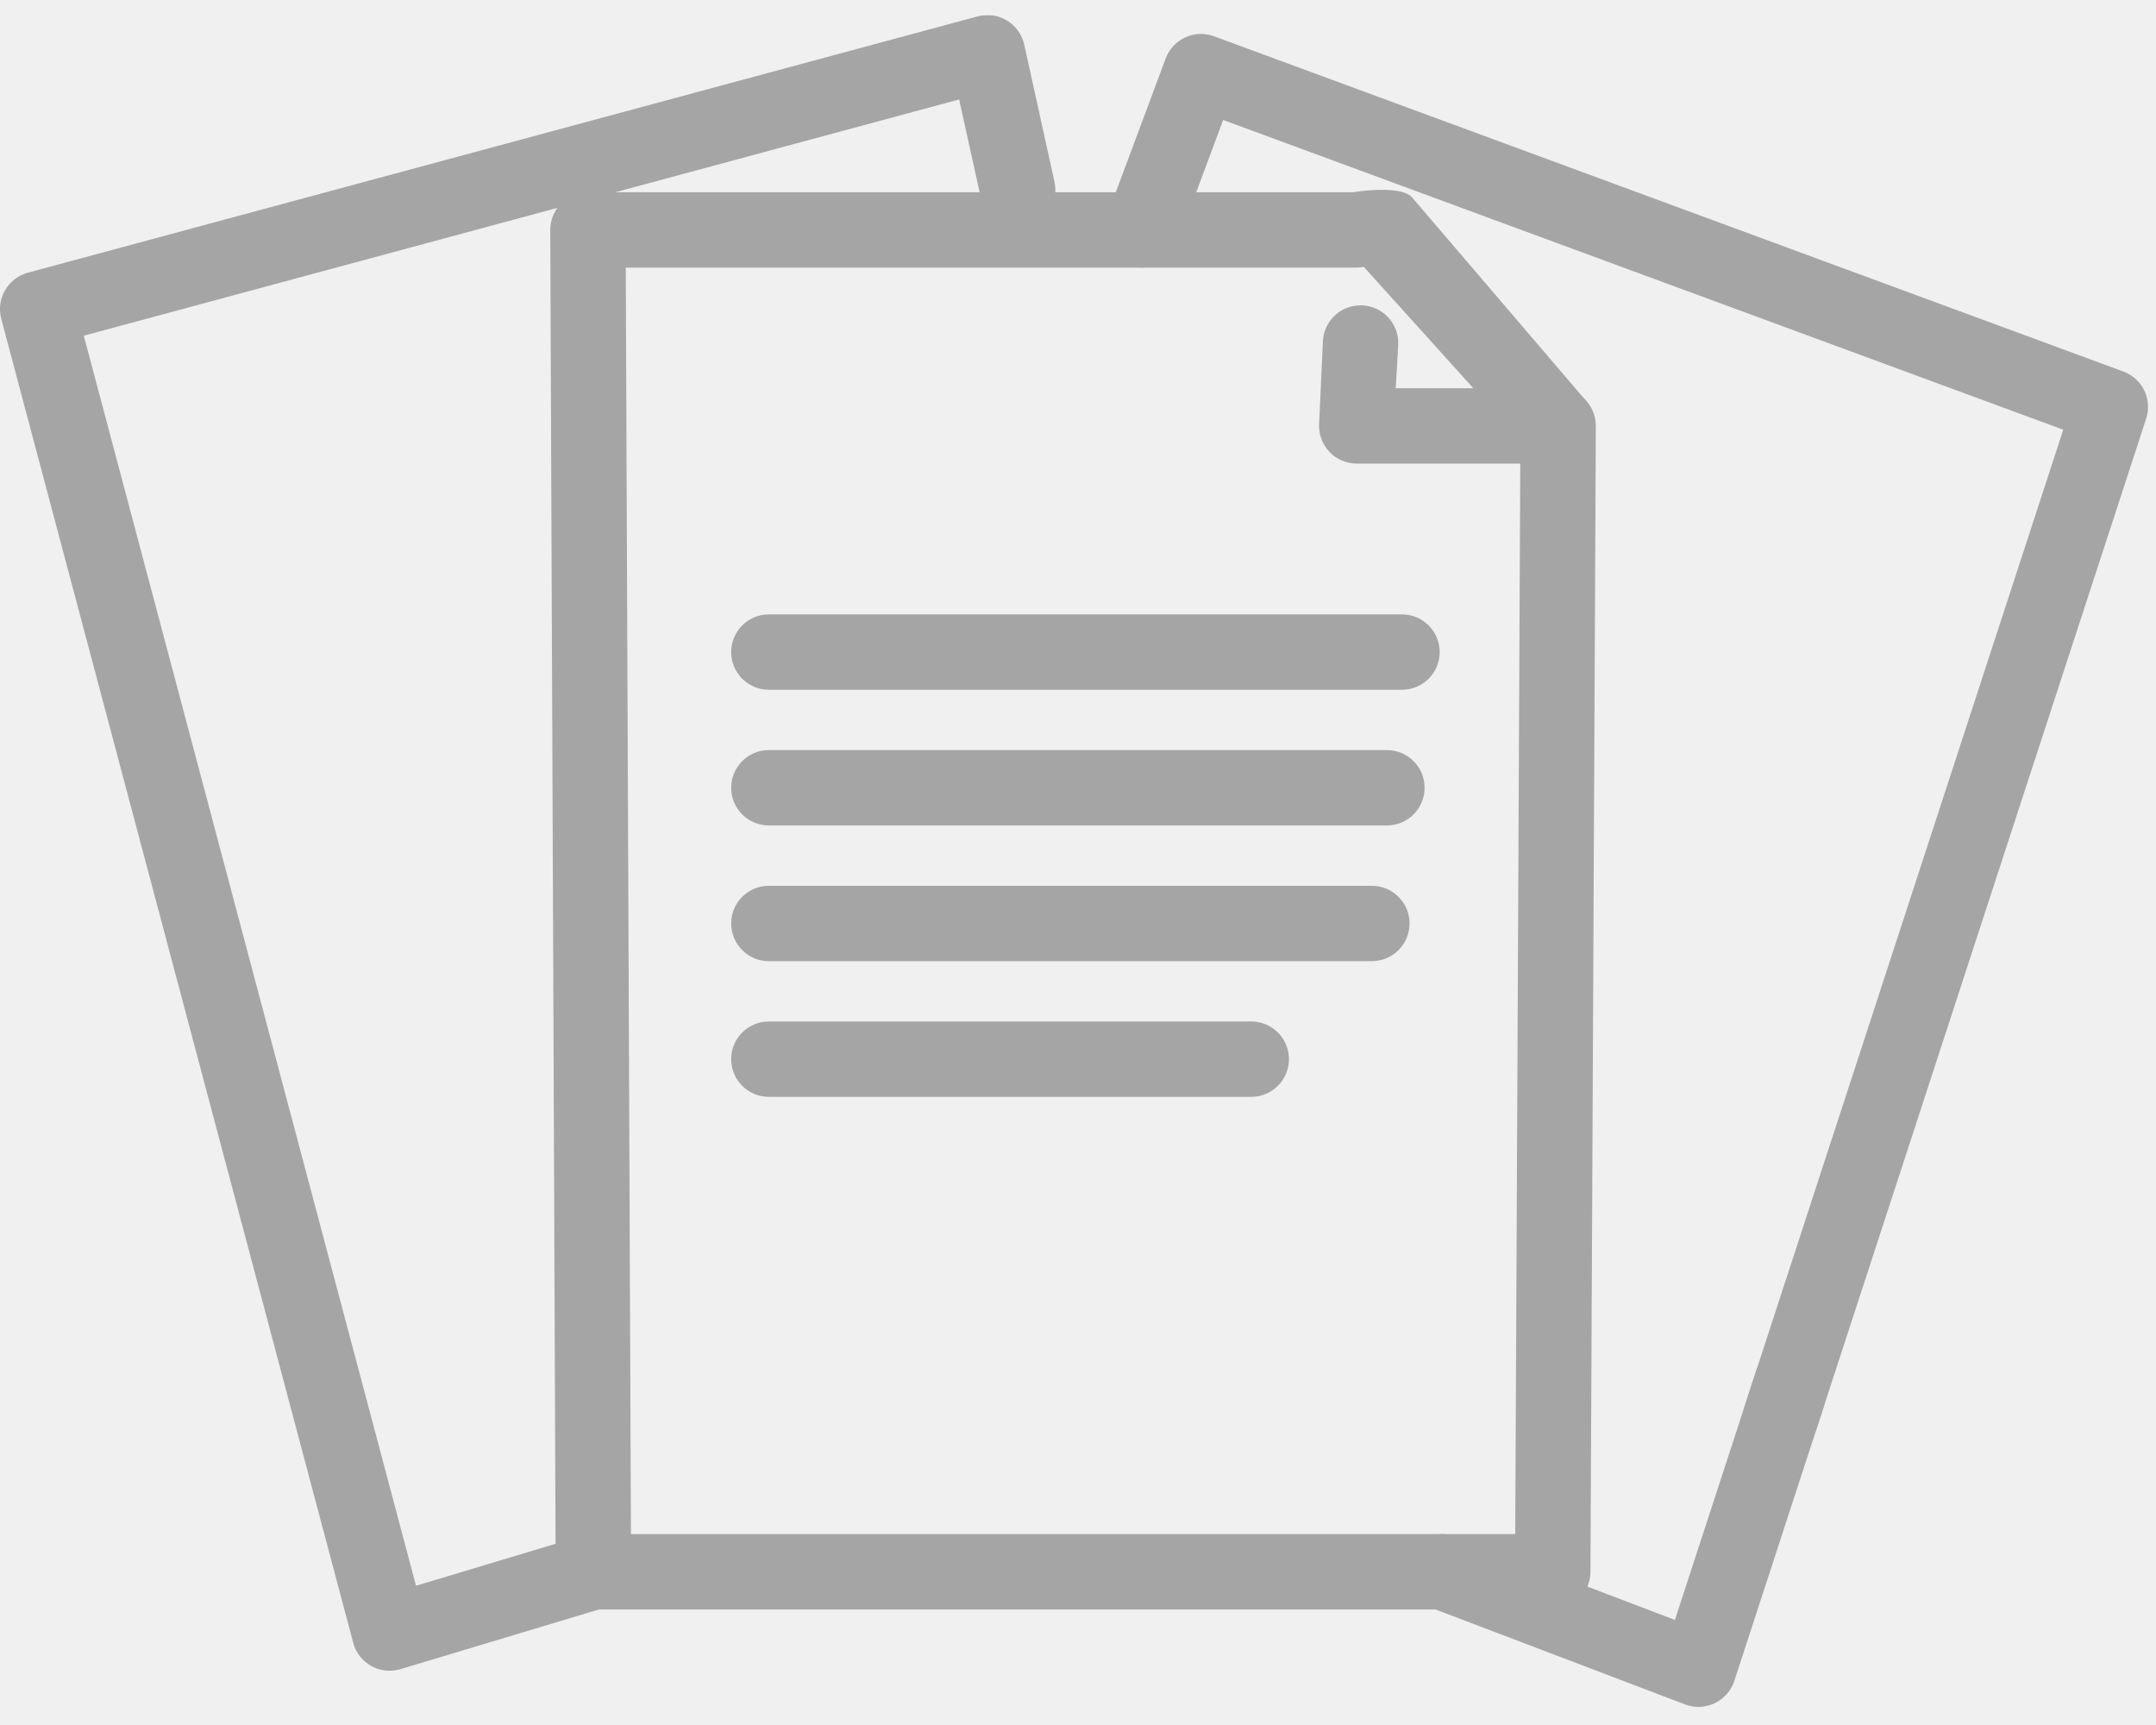
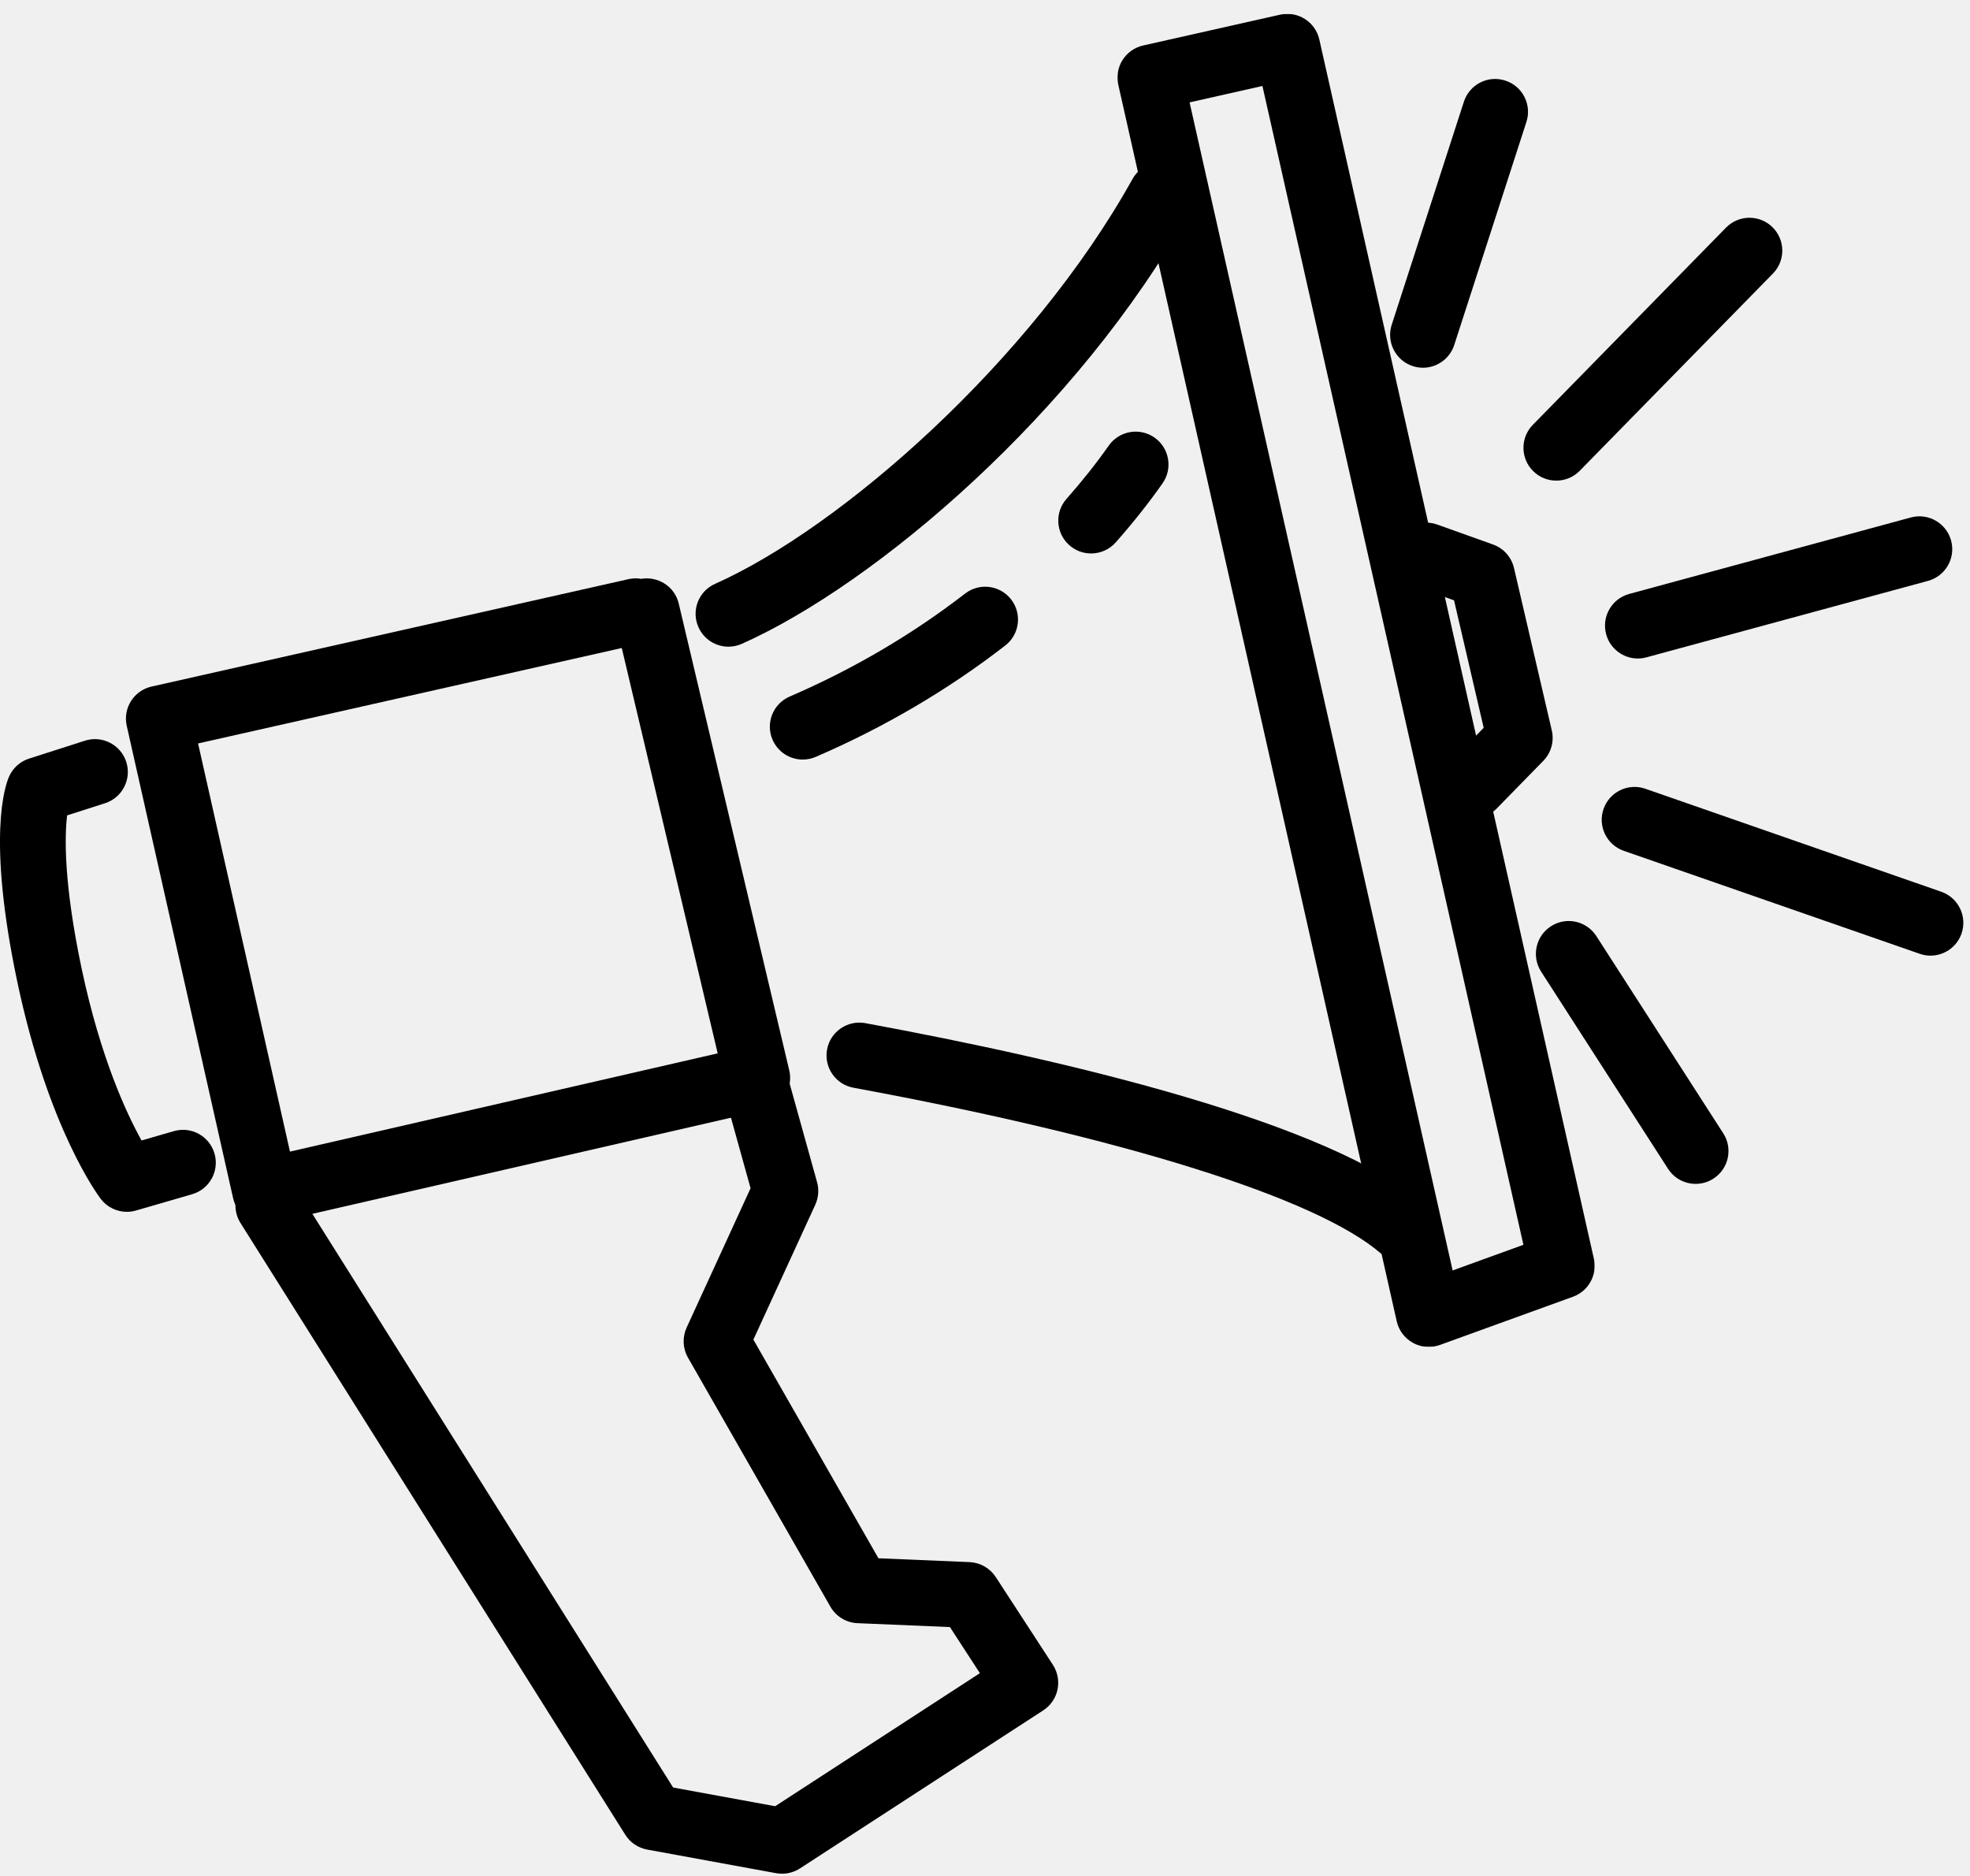
- <svg xmlns="http://www.w3.org/2000/svg" xmlns:xlink="http://www.w3.org/1999/xlink" width="45px" height="36px" viewBox="0 0 45 36" version="1.1">
+ <svg xmlns="http://www.w3.org/2000/svg" xmlns:xlink="http://www.w3.org/1999/xlink" width="42px" height="40px" viewBox="0 0 42 40" version="1.1">
  <defs>
-     <polygon id="path-1" points="22.029 0.248 0 0.248 0 34.801 22.029 34.801" />
+     <polygon id="path-1" points="10.334 0.278 0.16 0.278 0.16 28.701 10.334 28.701" />
  </defs>
  <g id="website" stroke="none" stroke-width="1" fill="none" fill-rule="evenodd">
-     <g id="About-Us" transform="translate(-807, -54)">
-       <g id="Group-2" transform="translate(772, 47)">
-         <g id="Page-1" transform="translate(35, 7)">
-           <path d="M32.409,33.589 L12.385,33.589 C11.952,33.589 11.6,33.239 11.598,32.805 L11.485,4.802 C11.484,4.593 11.567,4.392 11.714,4.243 C11.861,4.095 12.062,4.012 12.271,4.012 L28.318,4.012 C28.753,4.012 29.105,4.364 29.105,4.798 C29.105,5.233 28.753,5.585 28.318,5.585 L13.061,5.585 L13.169,32.016 L31.626,32.016 L31.731,9.675 L28.318,9.675 C28.105,9.675 27.901,9.589 27.753,9.436 C27.605,9.282 27.525,9.076 27.532,8.862 L27.611,7.132 C27.626,6.706 27.975,6.372 28.397,6.372 C28.406,6.372 28.415,6.372 28.424,6.372 C28.858,6.387 29.199,6.751 29.184,7.185 L29.132,8.102 L32.521,8.102 C32.73,8.102 32.931,8.186 33.079,8.334 C33.227,8.482 33.309,8.683 33.308,8.893 L33.196,32.806 C33.193,33.239 32.842,33.589 32.409,33.589" id="Fill-1" fill="#A5A5A5" />
-           <path d="M32.499,9.622 C32.27,9.63 32.041,9.539 31.879,9.353 L28.466,5.57 C28.18,5.243 26.943,4.612 27.27,4.327 C27.598,4.041 29.185,3.789 29.47,4.116 L33.065,8.319 C33.35,8.647 33.316,9.144 32.989,9.429 C32.847,9.553 32.673,9.616 32.499,9.622" id="Fill-3" fill="#A5A5A5" />
-           <g id="Group-7" transform="translate(0, 0.066706)">
+     <g id="Event" transform="translate(-1086, -52)">
+       <g id="Group-5" transform="translate(1050, 47)">
+         <g id="Page-1" transform="translate(36, 5)">
+           <g id="Group-3" transform="translate(23.66471, 0.018044)">
            <mask id="mask-2" fill="white">
              <use xlink:href="#path-1" />
            </mask>
-             <g id="Clip-6" />
-             <path d="M8.132,34.801 C7.999,34.801 7.866,34.767 7.748,34.701 C7.562,34.597 7.426,34.422 7.372,34.216 L0.026,6.586 C-0.085,6.167 0.164,5.737 0.582,5.624 L20.405,0.275 C20.612,0.219 20.834,0.25 21.017,0.362 C21.201,0.473 21.331,0.655 21.378,0.865 L22.01,3.731 C22.104,4.155 21.836,4.575 21.412,4.668 C20.986,4.762 20.567,4.494 20.474,4.07 L20.019,2.009 L1.749,6.939 L8.683,33.027 L12.159,31.982 C12.574,31.858 13.013,32.093 13.138,32.509 C13.263,32.925 13.028,33.364 12.611,33.489 L8.358,34.768 C8.284,34.79 8.208,34.801 8.132,34.801" id="Fill-5" fill="#A5A5A5" mask="url(#mask-2)" />
+             <g id="Clip-2" />
+             <path d="M1.697,2.165 L7.305,27.071 L8.814,26.524 L3.25,1.815 L1.697,2.165 Z M6.796,28.701 C6.68,28.701 6.564,28.672 6.46,28.615 C6.284,28.518 6.157,28.351 6.113,28.154 L0.177,1.789 C0.136,1.608 0.169,1.418 0.268,1.261 C0.367,1.104 0.525,0.993 0.706,0.952 L3.626,0.295 C4.003,0.21 4.378,0.447 4.463,0.824 L10.316,26.819 C10.394,27.163 10.203,27.511 9.872,27.631 L7.035,28.659 C6.958,28.687 6.877,28.701 6.796,28.701 L6.796,28.701 Z" id="Fill-1" fill="#000000" mask="url(#mask-2)" />
          </g>
-           <path d="M37.165,30.37 C37.083,30.37 37.001,30.358 36.92,30.331 C36.507,30.196 36.282,29.752 36.416,29.34 L43.064,8.968 L25.53,2.504 L24.572,5.074 C24.419,5.481 23.966,5.687 23.56,5.535 C23.153,5.384 22.946,4.93 23.098,4.523 L24.33,1.22 C24.482,0.814 24.932,0.607 25.339,0.757 L44.319,7.754 C44.716,7.9 44.926,8.334 44.795,8.736 L37.912,29.827 C37.804,30.159 37.496,30.37 37.165,30.37" id="Fill-8" fill="#A5A5A5" />
-           <path d="M35.451,35.622 C35.356,35.622 35.261,35.605 35.171,35.571 L29.828,33.538 C29.423,33.383 29.219,32.928 29.373,32.522 C29.528,32.116 29.982,31.913 30.388,32.067 L34.959,33.807 L36.648,28.629 C36.783,28.216 37.226,27.554 37.64,27.689 C38.053,27.824 38.19,28.975 38.056,29.388 L36.199,35.079 C36.132,35.284 35.984,35.452 35.79,35.545 C35.683,35.596 35.567,35.622 35.451,35.622" id="Fill-10" fill="#A5A5A5" />
-           <path d="M29.262,14.395 L16.047,14.395 C15.613,14.395 15.261,14.043 15.261,13.609 C15.261,13.174 15.613,12.822 16.047,12.822 L29.262,12.822 C29.697,12.822 30.049,13.174 30.049,13.609 C30.049,14.043 29.697,14.395 29.262,14.395" id="Fill-12" fill="#A5A5A5" />
-           <path d="M28.948,17.227 L16.047,17.227 C15.613,17.227 15.261,16.875 15.261,16.44 C15.261,16.006 15.613,15.654 16.047,15.654 L28.948,15.654 C29.382,15.654 29.734,16.006 29.734,16.44 C29.734,16.875 29.382,17.227 28.948,17.227" id="Fill-14" fill="#A5A5A5" />
-           <path d="M28.633,20.059 L16.047,20.059 C15.613,20.059 15.261,19.707 15.261,19.272 C15.261,18.838 15.613,18.486 16.047,18.486 L28.633,18.486 C29.068,18.486 29.42,18.838 29.42,19.272 C29.42,19.707 29.068,20.059 28.633,20.059" id="Fill-16" fill="#A5A5A5" />
-           <path d="M26.116,22.891 L16.047,22.891 C15.613,22.891 15.261,22.539 15.261,22.104 C15.261,21.67 15.613,21.318 16.047,21.318 L26.116,21.318 C26.55,21.318 26.903,21.67 26.903,22.104 C26.903,22.539 26.55,22.891 26.116,22.891" id="Fill-18" fill="#A5A5A5" />
+           <path d="M15.531,13.789 C15.263,13.789 15.007,13.634 14.891,13.373 C14.733,13.02 14.892,12.606 15.245,12.449 C17.925,11.255 21.985,7.7 24.144,3.818 C24.332,3.479 24.759,3.358 25.097,3.546 C25.435,3.734 25.557,4.16 25.369,4.498 C22.981,8.792 18.665,12.458 15.816,13.728 C15.723,13.769 15.626,13.789 15.531,13.789" id="Fill-4" fill="#000000" />
+           <path d="M29.898,26.898 C29.736,26.898 29.572,26.842 29.44,26.727 C28.082,25.55 23.983,24.262 18.195,23.193 C17.814,23.123 17.563,22.758 17.633,22.377 C17.703,21.997 18.07,21.746 18.449,21.816 C22.775,22.614 28.352,23.931 30.357,25.669 C30.65,25.922 30.681,26.364 30.428,26.657 C30.289,26.817 30.094,26.898 29.898,26.898" id="Fill-6" fill="#000000" />
+           <path d="M4.223,15.852 L6.182,24.555 L15.301,22.46 L13.256,13.817 L4.223,15.852 Z M5.654,26.095 C5.523,26.095 5.393,26.059 5.28,25.988 C5.123,25.889 5.011,25.73 4.97,25.549 L2.702,15.476 C2.617,15.099 2.854,14.724 3.232,14.639 L13.399,12.349 C13.492,12.328 13.584,12.327 13.672,12.342 C14.035,12.282 14.386,12.509 14.471,12.871 L16.827,22.823 C16.87,23.005 16.839,23.196 16.74,23.354 C16.642,23.512 16.484,23.625 16.302,23.667 L5.81,26.077 C5.758,26.09 5.706,26.095 5.654,26.095 L5.654,26.095 Z" id="Fill-8" fill="#000000" />
+           <path d="M33.18,10.248 C33.003,10.248 32.826,10.182 32.69,10.048 C32.414,9.778 32.409,9.334 32.68,9.058 L36.798,4.854 C37.069,4.577 37.512,4.573 37.788,4.843 C38.064,5.114 38.069,5.557 37.798,5.833 L33.68,10.038 C33.544,10.178 33.362,10.248 33.18,10.248" id="Fill-10" fill="#000000" />
+           <path d="M30.337,7.841 C30.266,7.841 30.194,7.83 30.122,7.807 C29.754,7.688 29.552,7.293 29.671,6.925 L31.21,2.168 C31.33,1.8 31.724,1.598 32.092,1.718 C32.46,1.836 32.662,2.232 32.543,2.599 L31.004,7.356 C30.908,7.652 30.633,7.841 30.337,7.841" id="Fill-12" fill="#000000" />
+           <path d="M36.151,25.243 C35.921,25.243 35.696,25.13 35.562,24.921 L32.856,20.717 C32.647,20.393 32.741,19.959 33.066,19.75 C33.391,19.54 33.825,19.634 34.034,19.96 L36.739,24.164 C36.949,24.489 36.855,24.922 36.53,25.131 C36.413,25.207 36.281,25.243 36.151,25.243" id="Fill-14" fill="#000000" />
+           <path d="M34.918,14.041 C34.61,14.041 34.327,13.835 34.243,13.524 C34.141,13.15 34.362,12.765 34.735,12.664 L40.737,11.034 C41.11,10.932 41.495,11.153 41.597,11.526 C41.698,11.9 41.478,12.284 41.104,12.386 L35.102,14.016 C35.041,14.033 34.979,14.041 34.918,14.041" id="Fill-16" fill="#000000" />
+           <g id="Group-20" transform="translate(34.01801, 16.58334)" fill="#000000">
+             <path d="M7.14,3.793 C7.063,3.793 6.986,3.781 6.91,3.754 L0.6,1.558 C0.235,1.431 0.042,1.032 0.169,0.666 C0.296,0.301 0.695,0.107 1.061,0.235 L7.37,2.431 C7.735,2.559 7.928,2.958 7.801,3.323 C7.701,3.612 7.429,3.793 7.14,3.793" id="Fill-18" />
+           </g>
+           <path d="M16.674,39.952 C16.631,39.952 16.589,39.948 16.547,39.941 L13.796,39.437 C13.603,39.401 13.434,39.287 13.33,39.12 L5.127,26.077 C4.921,25.749 5.02,25.317 5.347,25.111 C5.675,24.905 6.107,25.004 6.313,25.331 L14.351,38.114 L16.526,38.513 L20.891,35.676 L20.252,34.693 L18.282,34.61 C18.042,34.6 17.823,34.467 17.704,34.258 L14.667,28.947 C14.555,28.751 14.545,28.512 14.639,28.307 L16.002,25.336 L15.471,23.426 C15.367,23.053 15.585,22.667 15.958,22.564 C16.33,22.46 16.717,22.678 16.82,23.051 L17.42,25.207 C17.464,25.367 17.45,25.537 17.382,25.687 L16.062,28.564 L18.728,33.226 L20.672,33.308 C20.898,33.318 21.105,33.436 21.229,33.626 L22.448,35.499 C22.549,35.655 22.584,35.845 22.546,36.027 C22.507,36.208 22.398,36.368 22.242,36.469 L17.055,39.839 C16.941,39.913 16.808,39.952 16.674,39.952" id="Fill-21" fill="#000000" />
+           <g id="Group-25" transform="translate(0, 15.69591)" fill="#000000">
+             <path d="M2.705,10.143 C2.491,10.143 2.284,10.045 2.149,9.869 C2.104,9.81 1.035,8.392 0.37,5.244 C-0.284,2.148 0.11,1.047 0.196,0.857 C0.278,0.676 0.432,0.539 0.621,0.479 L1.812,0.097 C2.18,-0.02 2.575,0.183 2.692,0.551 C2.81,0.919 2.607,1.313 2.239,1.431 L1.431,1.69 C1.378,2.13 1.354,3.122 1.74,4.955 C2.144,6.865 2.702,8.055 3.018,8.622 L3.705,8.423 C4.078,8.314 4.465,8.529 4.573,8.9 C4.681,9.272 4.467,9.66 4.096,9.768 L2.9,10.115 C2.836,10.134 2.77,10.143 2.705,10.143" id="Fill-23" />
+           </g>
+           <path d="M16.47,15.772 C16.317,15.417 16.481,15.005 16.836,14.852 C18.188,14.269 19.446,13.53 20.575,12.657 C20.88,12.42 21.32,12.476 21.557,12.781 C21.794,13.087 21.738,13.527 21.432,13.764 C20.21,14.71 18.851,15.509 17.391,16.139 C17.301,16.177 17.206,16.196 17.114,16.196 C16.843,16.196 16.585,16.037 16.47,15.772 Z" id="Fill-26" fill="#000000" />
+           <path d="M22.799,11.626 C22.509,11.37 22.481,10.927 22.738,10.637 C23.072,10.259 23.375,9.877 23.639,9.501 C23.862,9.184 24.299,9.109 24.615,9.331 C24.931,9.553 25.007,9.99 24.785,10.306 C24.491,10.725 24.156,11.148 23.787,11.565 C23.649,11.721 23.456,11.801 23.262,11.801 C23.097,11.801 22.932,11.744 22.799,11.626 Z" id="Fill-28" fill="#000000" />
+           <path d="M31.404,17.454 C31.227,17.454 31.051,17.388 30.914,17.255 C30.638,16.984 30.633,16.541 30.904,16.264 L31.632,15.519 L31,12.801 L30.171,12.504 C29.807,12.373 29.617,11.973 29.747,11.608 C29.878,11.244 30.279,11.055 30.643,11.185 L31.831,11.61 C32.056,11.691 32.224,11.879 32.278,12.111 L33.084,15.575 C33.138,15.808 33.07,16.053 32.902,16.224 L31.905,17.244 C31.768,17.384 31.586,17.454 31.404,17.454" id="Fill-30" fill="#000000" />
        </g>
      </g>
    </g>
  </g>
</svg>
